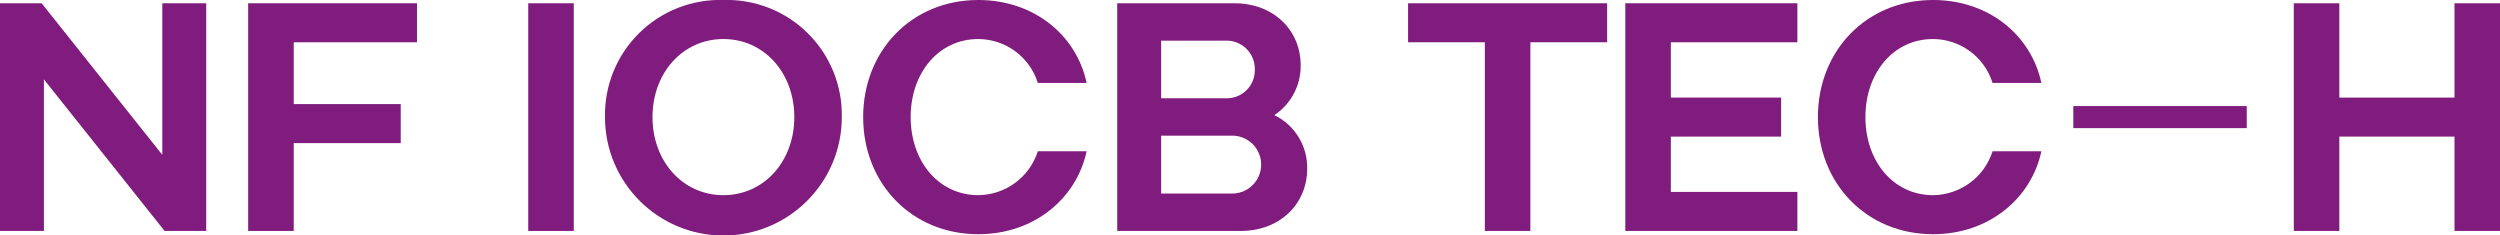
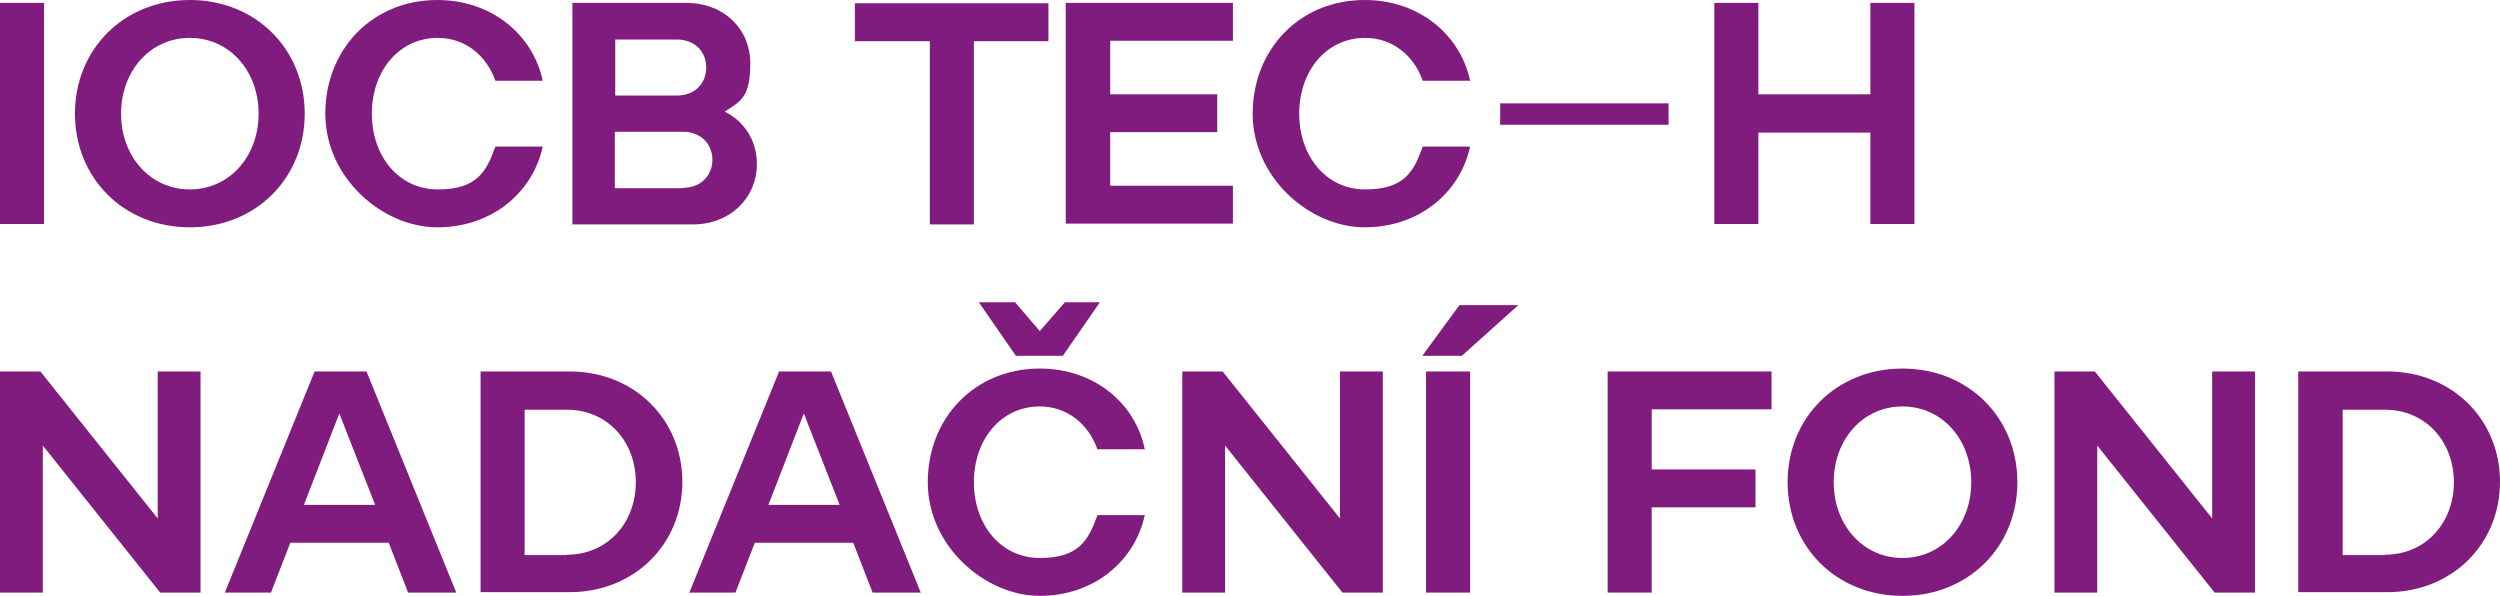
- <svg xmlns="http://www.w3.org/2000/svg" width="320.246" height="30" viewBox="0 0 320.246 30">
-   <g id="Group_697" data-name="Group 697" transform="translate(-33 -115)">
-     <rect id="Rectangle_357" data-name="Rectangle 357" width="22.218" height="2.825" transform="translate(298.586 128.588)" fill="#801c7d" />
-     <rect id="Rectangle_358" data-name="Rectangle 358" width="5.833" height="29.167" transform="translate(100.667 115.417)" fill="#801c7d" />
-     <path id="Path_9972" data-name="Path 9972" d="M158.669,0a14.722,14.722,0,0,1,15.167,15A15.168,15.168,0,0,1,143.5,15,14.722,14.722,0,0,1,158.669,0m0,25c5.208,0,9.083-4.333,9.083-10s-3.875-10-9.083-10-9.083,4.333-9.083,10,3.875,10,9.083,10" transform="translate(-33.002 115)" fill="#801c7d" />
-     <path id="Path_9973" data-name="Path 9973" d="M219.485,0c7.167,0,12.583,4.541,13.875,10.625h-6.25A8.027,8.027,0,0,0,219.485,5c-5.083,0-8.666,4.333-8.666,10s3.583,10,8.666,10a8.08,8.08,0,0,0,7.625-5.625h6.25C232.068,25.416,226.651,30,219.485,30c-8.542,0-14.75-6.5-14.75-15s6.208-15,14.75-15" transform="translate(-61.165 115)" fill="#801c7d" />
-     <path id="Path_9974" data-name="Path 9974" d="M265,.772h15c5.042,0,8.5,3.458,8.5,7.958a7.549,7.549,0,0,1-3.375,6.375,7.46,7.46,0,0,1,4.208,6.874c0,4.459-3.458,7.958-8.5,7.958H265Zm13.792,12.167a3.59,3.59,0,0,0,3.833-3.667,3.622,3.622,0,0,0-3.833-3.708h-8.167v7.375Zm.833,12.208a3.71,3.71,0,1,0,0-7.417h-9v7.417Z" transform="translate(-88.884 114.645)" fill="#801c7d" />
-     <path id="Path_9975" data-name="Path 9975" d="M343.815,5.771h-9.833v-5h25.5v5h-9.833V29.938h-5.833Z" transform="translate(-120.61 114.646)" fill="#801c7d" />
-     <path id="Path_9976" data-name="Path 9976" d="M385.508.771H407.55v5H391.341v7.083h14.125v5H391.341v7.083H407.55v5H385.508Z" transform="translate(-144.309 114.646)" fill="#801c7d" />
-     <path id="Path_9977" data-name="Path 9977" d="M445.943,0c7.167,0,12.583,4.541,13.875,10.625h-6.25A8.027,8.027,0,0,0,445.943,5c-5.083,0-8.666,4.333-8.666,10s3.583,10,8.666,10a8.081,8.081,0,0,0,7.625-5.625h6.25C458.526,25.416,453.109,30,445.943,30c-8.542,0-14.75-6.5-14.75-15S437.4,0,445.943,0" transform="translate(-165.321 115)" fill="#801c7d" />
-     <path id="Path_9978" data-name="Path 9978" d="M544.063.771H549.9V12.855h14.75V.771h5.834V29.938h-5.834V17.855H549.9V29.938h-5.833Z" transform="translate(-217.234 114.646)" fill="#801c7d" />
-     <path id="Path_9979" data-name="Path 9979" d="M0,.771H5.333L20.791,20.188V.771h5.625V29.938H21.083L5.625,10.521V29.938H0Z" transform="translate(33 114.646)" fill="#801c7d" />
-     <path id="Path_9980" data-name="Path 9980" d="M58.864.771H80.489v5H64.7v7.917H78.406v5H64.7v11.25H58.864Z" transform="translate(5.926 114.646)" fill="#801c7d" />
+ <svg xmlns="http://www.w3.org/2000/svg" id="Vrstva_1" version="1.1" viewBox="117.4 225.3 607.1 144.7" width="607.1" height="144.7">
+   <defs>
+     <style>
+       .st0 {
+         fill: #801c7d;
+       }
+     </style>
+   </defs>
+   <g>
+     <path class="st0" d="M117.4,315.5h9.8l28.5,35.7v-35.7h10.4v53.7h-9.8l-28.5-35.7v35.7h-10.4v-53.7Z" />
+     <path class="st0" d="M193.8,315.5h12.6l21.8,53.7h-11.7l-4.7-12.1h-23.9l-4.7,12.1h-11.2l21.8-53.7ZM208.5,347.9l-8.7-22.2-8.6,22.2h17.3Z" />
+     <path class="st0" d="M234.1,315.5h21.6c15.8,0,27.4,11.7,27.4,26.8s-11.6,26.8-27.4,26.8h-21.6v-53.7ZM255.1,360c9.8,0,16.7-7.7,16.7-17.6s-6.9-17.6-16.7-17.6h-10.3v35.3h10.3Z" />
+     <path class="st0" d="M306.6,315.5h12.6l21.8,53.7h-11.7l-4.7-12.1h-23.9l-4.7,12.1h-11.2l21.8-53.7ZM321.3,347.9l-8.7-22.2-8.6,22.2h17.3Z" />
+     <path class="st0" d="M369.9,314.8c13.2,0,23.2,8.4,25.5,19.6h-11.5c-2.2-6.2-7.4-10.4-14-10.4-9.4,0-16,8-16,18.4s6.6,18.4,16,18.4,11.8-4.2,14-10.4h11.5c-2.4,11.1-12.3,19.6-25.5,19.6s-27.2-12-27.2-27.6,11.4-27.6,27.2-27.6ZM355.2,298.7h8.7l6,7,6.1-7h8.5l-9,13h-11.4l-9-13Z" />
+     <path class="st0" d="M404.5,315.5h9.8l28.5,35.7v-35.7h10.4v53.7h-9.8l-28.5-35.7v35.7h-10.4v-53.7Z" />
+     <path class="st0" d="M471.9,299.4h14.2l-13.7,12.3h-9.6l9-12.3ZM463.7,315.5h10.7v53.7h-10.7v-53.7Z" />
+     <path class="st0" d="M507.8,315.5h39.8v9.2h-29.1v14.6h25.2v9.2h-25.2v20.7h-10.7v-53.7Z" />
+     <path class="st0" d="M579.4,314.8c16.1,0,27.9,12,27.9,27.6s-11.8,27.6-27.9,27.6-27.9-12-27.9-27.6,11.8-27.6,27.9-27.6ZM579.4,360.8c9.6,0,16.7-8,16.7-18.4s-7.1-18.4-16.7-18.4-16.7,8-16.7,18.4,7.1,18.4,16.7,18.4Z" />
+     <path class="st0" d="M616.3,315.5h9.8l28.5,35.7v-35.7h10.4v53.7h-9.8l-28.5-35.7v35.7h-10.4v-53.7Z" />
+     <path class="st0" d="M675.5,315.5h21.6c15.8,0,27.4,11.7,27.4,26.8s-11.6,26.8-27.4,26.8h-21.6v-53.7ZM696.6,360c9.8,0,16.7-7.7,16.7-17.6s-6.9-17.6-16.7-17.6h-10.3v35.3h10.3Z" />
+   </g>
+   <g>
+     <path class="st0" d="M117.4,226h10.7v53.7h-10.7v-53.7Z" />
+     <path class="st0" d="M163.5,225.3c16.1,0,27.9,12,27.9,27.6s-11.8,27.6-27.9,27.6-27.9-12-27.9-27.6,11.8-27.6,27.9-27.6ZM163.5,271.3c9.6,0,16.7-8,16.7-18.4s-7.1-18.4-16.7-18.4-16.7,8-16.7,18.4,7.1,18.4,16.7,18.4Z" />
+     <path class="st0" d="M223.6,225.3c13.2,0,23.2,8.4,25.6,19.6h-11.5c-2.2-6.2-7.4-10.4-14-10.4-9.4,0-16,8-16,18.4s6.6,18.4,16,18.4,11.8-4.2,14-10.4h11.5c-2.4,11.1-12.3,19.6-25.6,19.6s-27.2-12-27.2-27.6,11.4-27.6,27.2-27.6Z" />
+     <path class="st0" d="M256.4,226h27.6c9.3,0,15.6,6.4,15.6,14.7s-2.4,9.2-6.2,11.7c4.8,2.4,7.8,7.1,7.8,12.7,0,8.2-6.4,14.7-15.6,14.7h-29.2v-53.7ZM281.8,248.5c4.3,0,7.1-2.9,7.1-6.8s-2.8-6.8-7.1-6.8h-15v13.6h15ZM283.3,270.9c4.3,0,7.1-3,7.1-6.8s-2.8-6.8-7.1-6.8h-16.6v13.7h16.6Z" />
+     <path class="st0" d="M343.1,235.3h-18.1v-9.2h47v9.2h-18.1v44.5h-10.7v-44.5h0Z" />
+     <path class="st0" d="M376.2,226h40.6v9.2h-29.8v13h26v9.2h-26v13h29.8v9.2h-40.6v-53.7Z" />
+     <path class="st0" d="M448.8,225.3c13.2,0,23.2,8.4,25.6,19.6h-11.5c-2.2-6.2-7.4-10.4-14-10.4-9.4,0-16,8-16,18.4s6.6,18.4,16,18.4,11.8-4.2,14-10.4h11.5c-2.4,11.1-12.3,19.6-25.6,19.6s-27.2-12-27.2-27.6,11.4-27.6,27.2-27.6Z" />
+     <path class="st0" d="M533.7,226h10.7v22.2h27.2v-22.2h10.7v53.7h-10.7v-22.2h-27.2v22.2h-10.7v-53.7Z" />
+     <path class="st0" d="M522.6,255.6h-40.9v-5.2h40.9v5.2Z" />
  </g>
</svg>
